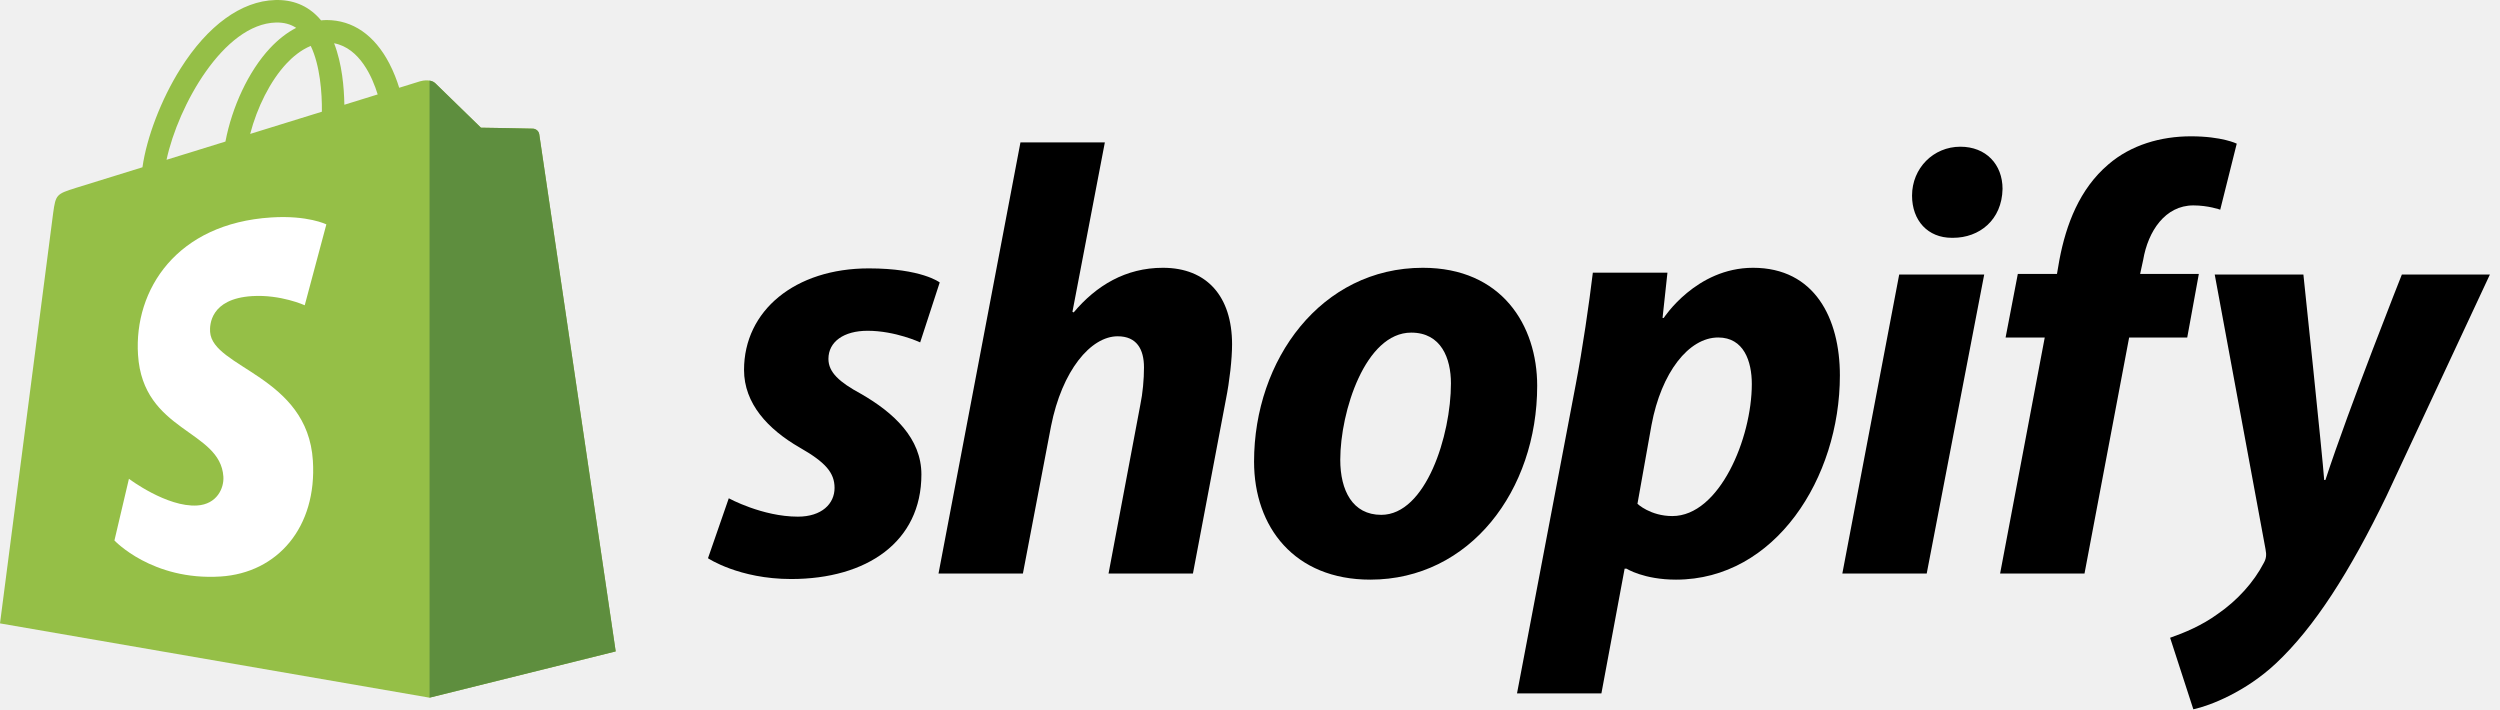
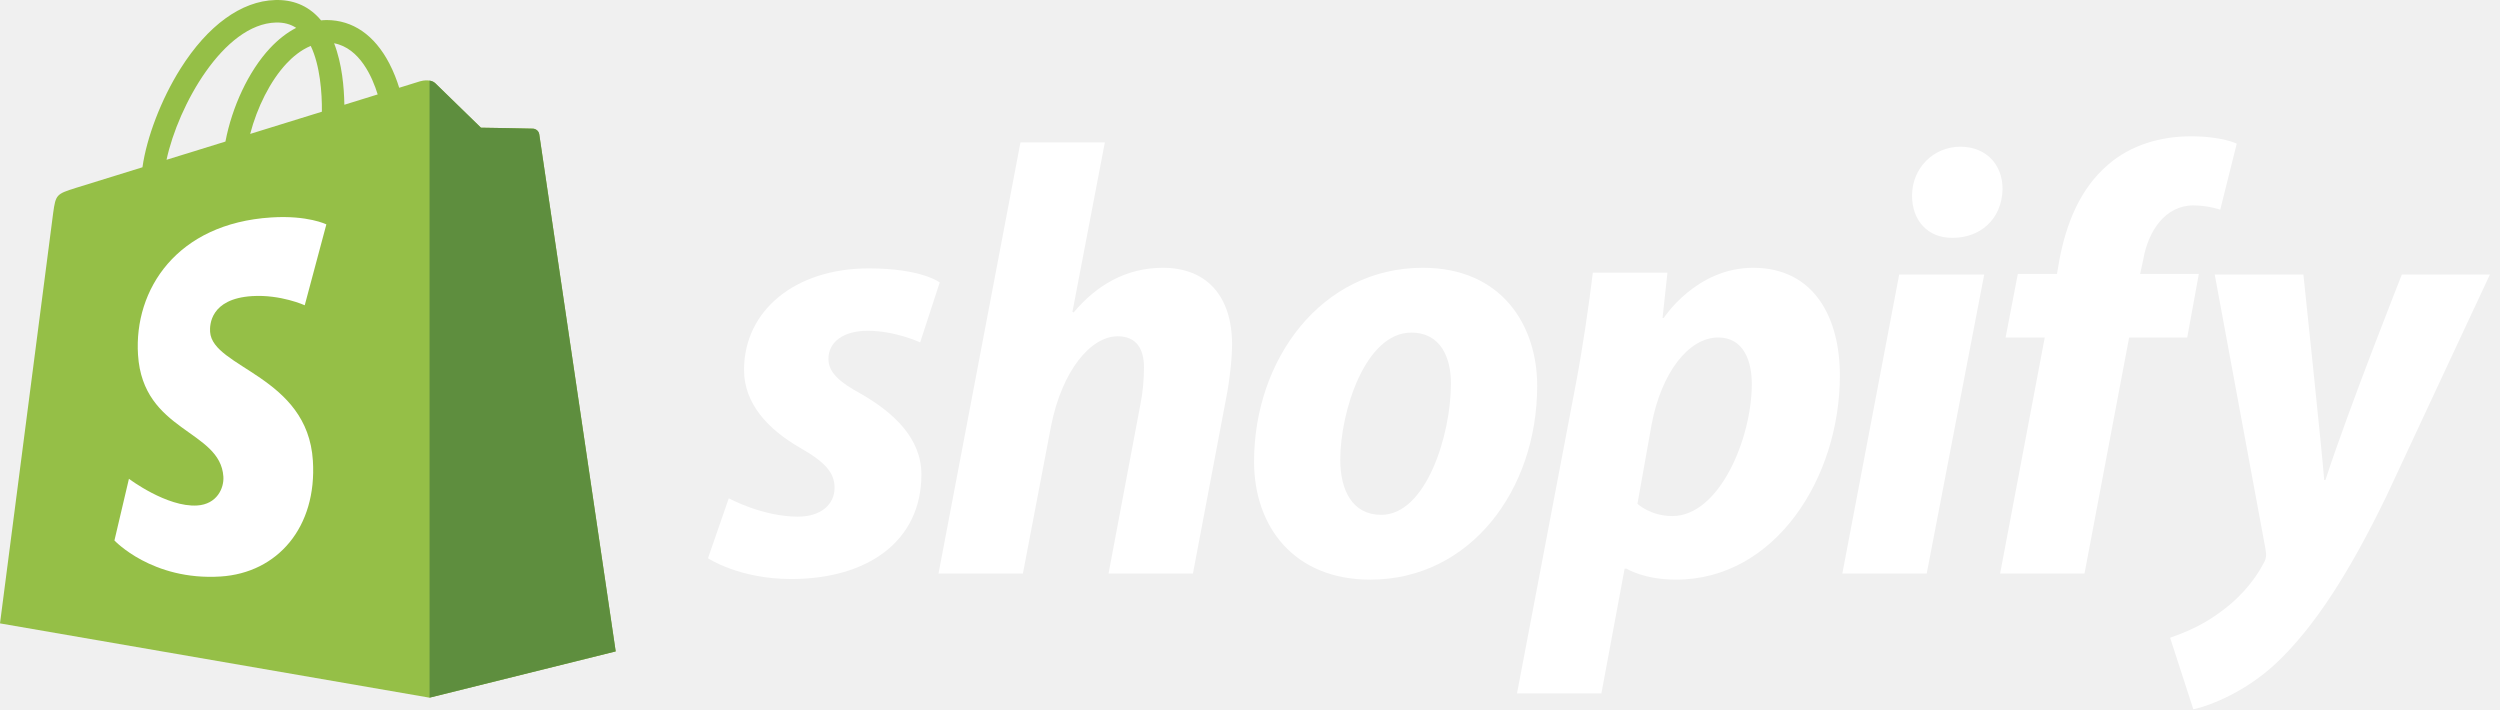
<svg xmlns="http://www.w3.org/2000/svg" width="232.9" height="66.16.16.16.16.16.16.16.16.16.16.16.16.16.16.16.16.16.16.16.16.16.16.16.16.16.16.16.16.16.16.16.16.16.16.16.16.16.16.16.16.16.16.16.16.16.16.16.16.16.16.16.16.16.16.16.16.16.16.16.16.1" viewBox="0 0 215 61" fill="none">
  <path d="M46.376 11.553C46.334 11.25 46.069 11.082 45.85 11.064C45.632 11.046 41.36 10.981 41.36 10.981C41.36 10.981 37.788 7.512 37.435 7.159C37.082 6.806 36.393 6.912 36.125 6.992C36.122 6.994 35.454 7.2 34.331 7.548C34.143 6.939 33.866 6.19 33.472 5.438C32.2 3.011 30.337 1.727 28.087 1.724C28.084 1.724 28.082 1.724 28.078 1.724C27.922 1.724 27.767 1.739 27.611 1.752C27.544 1.672 27.478 1.594 27.408 1.518C26.427 0.469 25.171 -0.042 23.664 0.003C20.758 0.086 17.863 2.185 15.516 5.914C13.864 8.537 12.608 11.833 12.252 14.385C8.914 15.419 6.58 16.141 6.529 16.158C4.844 16.687 4.791 16.739 4.571 18.327C4.408 19.527 0 53.611 0 53.611L36.939 60L52.949 56.02C52.949 56.02 46.417 11.856 46.376 11.553ZM32.481 8.121C31.631 8.384 30.664 8.684 29.615 9.008C29.593 7.537 29.419 5.489 28.733 3.72C30.938 4.138 32.024 6.633 32.481 8.121ZM27.682 9.607C25.746 10.207 23.634 10.861 21.515 11.517C22.111 9.235 23.241 6.962 24.63 5.473C25.145 4.918 25.868 4.301 26.724 3.948C27.527 5.626 27.702 8.001 27.682 9.607ZM23.722 1.937C24.405 1.922 24.979 2.072 25.47 2.395C24.684 2.803 23.925 3.389 23.213 4.153C21.367 6.133 19.952 9.208 19.388 12.174C17.628 12.719 15.907 13.253 14.322 13.742C15.323 9.073 19.236 2.067 23.722 1.937Z" fill="#95BF47" />
  <path d="M45.851 11.066C45.633 11.047 41.362 10.982 41.362 10.982C41.362 10.982 37.79 7.513 37.437 7.161C37.305 7.029 37.127 6.961 36.941 6.933L36.943 59.998L52.951 56.02C52.951 56.02 46.419 11.858 46.377 11.555C46.336 11.252 46.069 11.084 45.851 11.066Z" fill="#5E8E3E" />
  <path d="M28.067 19.297L26.207 26.253C26.207 26.253 24.133 25.31 21.675 25.465C18.069 25.693 18.031 27.966 18.068 28.537C18.264 31.648 26.449 32.328 26.908 39.615C27.27 45.348 23.867 49.27 18.965 49.58C13.08 49.951 9.841 46.48 9.841 46.48L11.088 41.177C11.088 41.177 14.349 43.637 16.959 43.472C18.663 43.364 19.273 41.977 19.211 40.997C18.955 36.939 12.29 37.178 11.869 30.51C11.514 24.899 15.2 19.212 23.331 18.7C26.464 18.498 28.067 19.297 28.067 19.297Z" fill="white" />
-   <path d="M74.032 33.864C72.191 32.865 71.245 32.023 71.245 30.865C71.245 29.393 72.559 28.447 74.612 28.447C77.001 28.447 79.134 29.445 79.134 29.445L80.816 24.291C80.816 24.291 79.269 23.081 74.716 23.081C68.379 23.081 63.987 26.71 63.987 31.811C63.987 34.704 66.038 36.913 68.774 38.49C70.983 39.751 71.772 40.646 71.772 41.96C71.772 43.327 70.667 44.432 68.617 44.432C65.561 44.432 62.675 42.853 62.675 42.853L60.887 48.008C60.887 48.008 63.553 49.796 68.039 49.796C74.561 49.796 79.241 46.588 79.241 40.803C79.24 37.702 76.874 35.493 74.032 33.864Z" fill="black" />
-   <path d="M100.013 23.03C96.805 23.03 94.28 24.555 92.335 26.868L92.23 26.815L95.017 12.248H87.759L80.712 49.324H87.97L90.389 36.651C91.335 31.864 93.806 28.921 96.121 28.921C97.751 28.921 98.383 30.025 98.383 31.603C98.383 32.602 98.278 33.812 98.068 34.811L95.334 49.326H102.592L105.431 34.337C105.747 32.759 105.958 30.867 105.958 29.604C105.955 25.501 103.799 23.03 100.013 23.03Z" fill="black" />
-   <path d="M122.363 23.03C113.632 23.03 107.849 30.918 107.849 39.7C107.849 45.327 111.319 49.849 117.841 49.849C126.413 49.849 132.198 42.172 132.198 33.178C132.198 27.973 129.147 23.03 122.363 23.03ZM118.787 44.277C116.315 44.277 115.263 42.173 115.263 39.543C115.263 35.389 117.42 28.605 121.364 28.605C123.941 28.605 124.781 30.814 124.781 32.971C124.781 37.44 122.627 44.277 118.787 44.277Z" fill="black" />
-   <path d="M150.762 23.03C145.863 23.03 143.083 27.342 143.083 27.342H142.979L143.4 23.451H136.984C136.669 26.081 136.089 30.076 135.512 33.075L130.463 59.631H137.721L139.718 48.903H139.877C139.877 48.903 141.366 49.849 144.137 49.849C152.656 49.849 158.23 41.12 158.23 32.284C158.23 27.395 156.073 23.03 150.762 23.03ZM143.82 44.381C141.936 44.381 140.821 43.329 140.821 43.329L142.031 36.545C142.873 32.023 145.239 29.024 147.764 29.024C149.973 29.024 150.656 31.075 150.656 33.022C150.656 37.702 147.869 44.381 143.82 44.381Z" fill="black" />
-   <path d="M168.59 12.617C166.277 12.617 164.436 14.457 164.436 16.823C164.436 18.98 165.803 20.452 167.854 20.452H167.959C170.221 20.452 172.166 18.927 172.219 16.246C172.219 14.142 170.799 12.617 168.59 12.617Z" fill="black" />
-   <path d="M158.441 49.324H165.697L170.642 23.609H163.331L158.441 49.324Z" fill="black" />
-   <path d="M189.101 23.556H184.052L184.314 22.346C184.735 19.875 186.208 17.665 188.627 17.665C189.918 17.665 190.94 18.034 190.94 18.034L192.36 12.354C192.36 12.354 191.098 11.723 188.415 11.723C185.838 11.723 183.263 12.46 181.316 14.142C178.844 16.246 177.687 19.295 177.109 22.346L176.9 23.556H173.533L172.481 29.026H175.848L172.009 49.326H179.267L183.106 29.026H188.102L189.101 23.556Z" fill="black" />
-   <path d="M206.56 23.609C206.56 23.609 202.023 35.039 199.986 41.279H199.88C199.742 39.269 198.092 23.609 198.092 23.609H190.466L194.833 47.221C194.939 47.746 194.886 48.063 194.675 48.431C193.832 50.06 192.413 51.639 190.73 52.796C189.363 53.795 187.838 54.426 186.629 54.847L188.627 61C190.1 60.685 193.149 59.474 195.726 57.056C199.04 53.953 202.089 49.167 205.244 42.645L214.132 23.608H206.56V23.609Z" fill="black" />
+   <path d="M74.032 33.864C72.191 32.865 71.245 32.023 71.245 30.865C71.245 29.393 72.559 28.447 74.612 28.447C77.001 28.447 79.134 29.445 79.134 29.445L80.816 24.291C80.816 24.291 79.269 23.081 74.716 23.081C68.379 23.081 63.987 26.71 63.987 31.811C63.987 34.704 66.038 36.913 68.774 38.49C70.983 39.751 71.772 40.646 71.772 41.96C71.772 43.327 70.667 44.432 68.617 44.432C65.561 44.432 62.675 42.853 62.675 42.853L60.887 48.008C60.887 48.008 63.553 49.796 68.039 49.796C74.561 49.796 79.241 46.588 79.241 40.803C79.24 37.702 76.874 35.493 74.032 33.864Z" fill="white" />
+   <path d="M100.013 23.03C96.805 23.03 94.28 24.555 92.335 26.868L92.23 26.815L95.017 12.248H87.759L80.712 49.324H87.97L90.389 36.651C91.335 31.864 93.806 28.921 96.121 28.921C97.751 28.921 98.383 30.025 98.383 31.603C98.383 32.602 98.278 33.812 98.068 34.811L95.334 49.326H102.592L105.431 34.337C105.747 32.759 105.958 30.867 105.958 29.604C105.955 25.501 103.799 23.03 100.013 23.03Z" fill="white" />
+   <path d="M122.363 23.03C113.632 23.03 107.849 30.918 107.849 39.7C107.849 45.327 111.319 49.849 117.841 49.849C126.413 49.849 132.198 42.172 132.198 33.178C132.198 27.973 129.147 23.03 122.363 23.03ZM118.787 44.277C116.315 44.277 115.263 42.173 115.263 39.543C115.263 35.389 117.42 28.605 121.364 28.605C123.941 28.605 124.781 30.814 124.781 32.971C124.781 37.44 122.627 44.277 118.787 44.277Z" fill="white" />
+   <path d="M150.762 23.03C145.863 23.03 143.083 27.342 143.083 27.342H142.979L143.4 23.451H136.984C136.669 26.081 136.089 30.076 135.512 33.075L130.463 59.631H137.721L139.718 48.903H139.877C139.877 48.903 141.366 49.849 144.137 49.849C152.656 49.849 158.23 41.12 158.23 32.284C158.23 27.395 156.073 23.03 150.762 23.03ZM143.82 44.381C141.936 44.381 140.821 43.329 140.821 43.329L142.031 36.545C142.873 32.023 145.239 29.024 147.764 29.024C149.973 29.024 150.656 31.075 150.656 33.022C150.656 37.702 147.869 44.381 143.82 44.381Z" fill="white" />
+   <path d="M168.59 12.617C166.277 12.617 164.436 14.457 164.436 16.823C164.436 18.98 165.803 20.452 167.854 20.452H167.959C170.221 20.452 172.166 18.927 172.219 16.246C172.219 14.142 170.799 12.617 168.59 12.617Z" fill="white" />
+   <path d="M158.441 49.324H165.697L170.642 23.609H163.331L158.441 49.324Z" fill="white" />
+   <path d="M189.101 23.556H184.052L184.314 22.346C184.735 19.875 186.208 17.665 188.627 17.665C189.918 17.665 190.94 18.034 190.94 18.034L192.36 12.354C192.36 12.354 191.098 11.723 188.415 11.723C185.838 11.723 183.263 12.46 181.316 14.142C178.844 16.246 177.687 19.295 177.109 22.346L176.9 23.556H173.533L172.481 29.026H175.848L172.009 49.326H179.267L183.106 29.026H188.102L189.101 23.556Z" fill="white" />
+   <path d="M206.56 23.609C206.56 23.609 202.023 35.039 199.986 41.279H199.88C199.742 39.269 198.092 23.609 198.092 23.609H190.466L194.833 47.221C194.939 47.746 194.886 48.063 194.675 48.431C193.832 50.06 192.413 51.639 190.73 52.796C189.363 53.795 187.838 54.426 186.629 54.847L188.627 61C190.1 60.685 193.149 59.474 195.726 57.056C199.04 53.953 202.089 49.167 205.244 42.645L214.132 23.608H206.56V23.609Z" fill="white" />
</svg>
